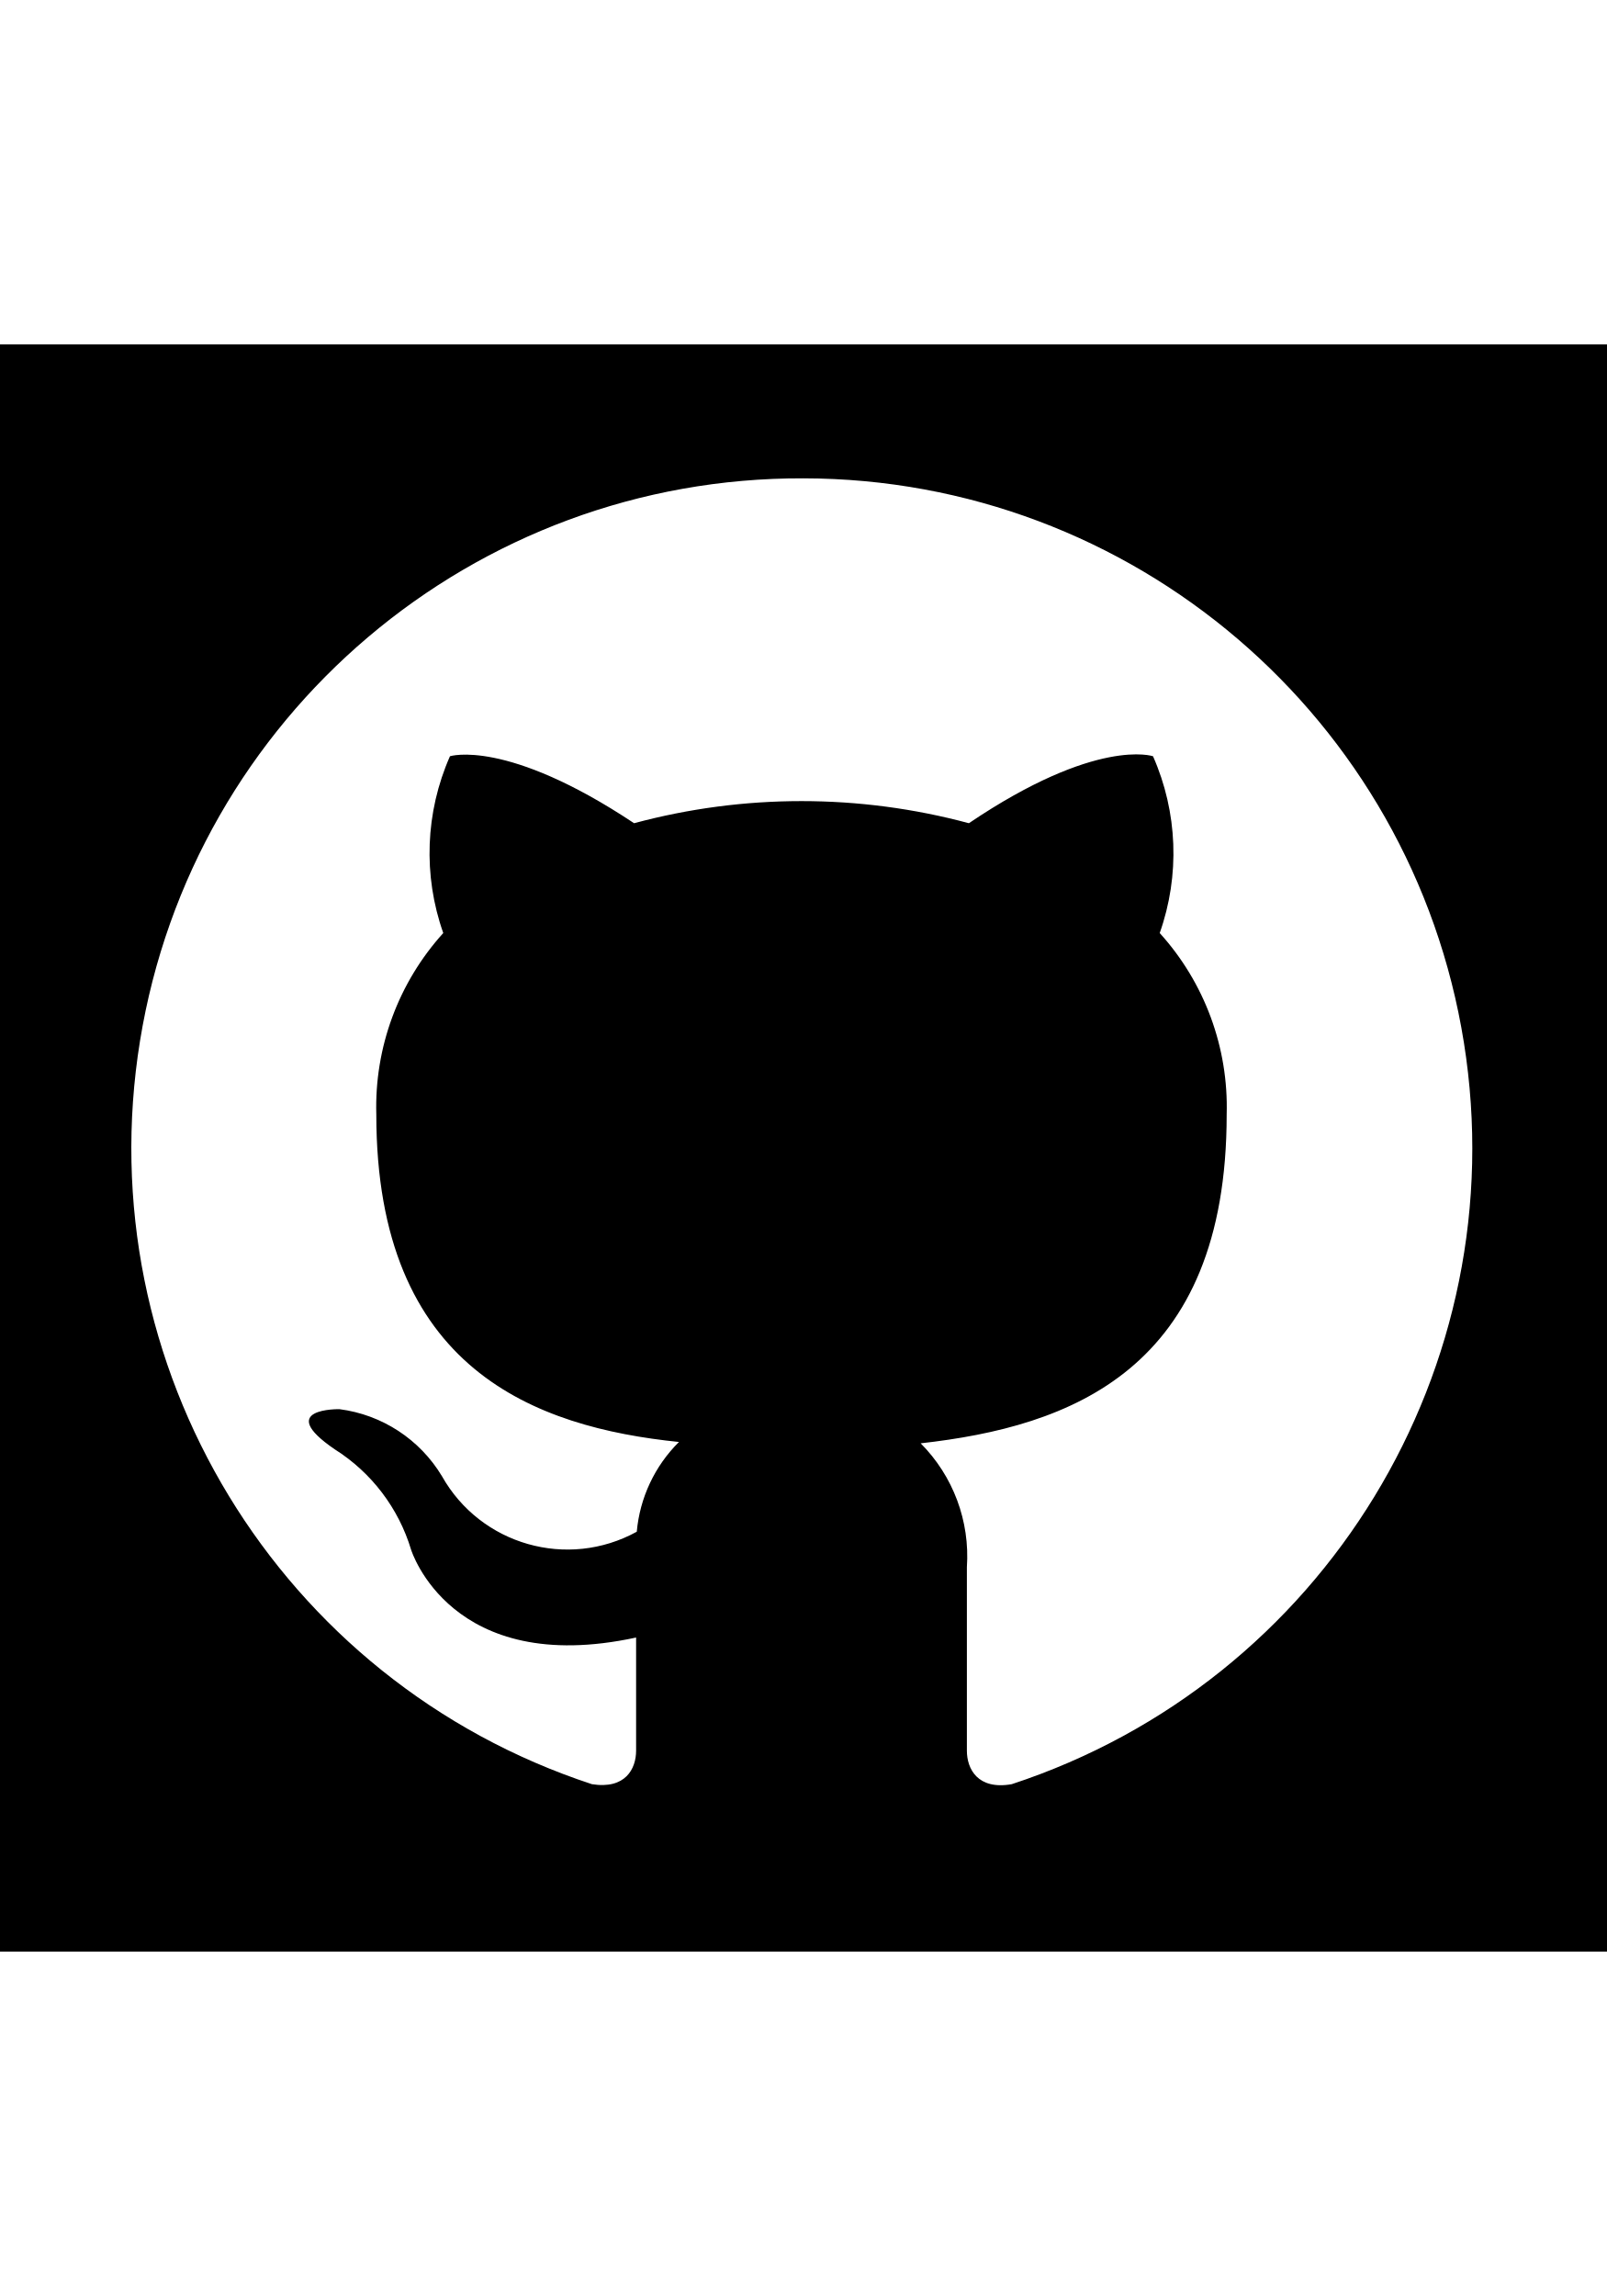
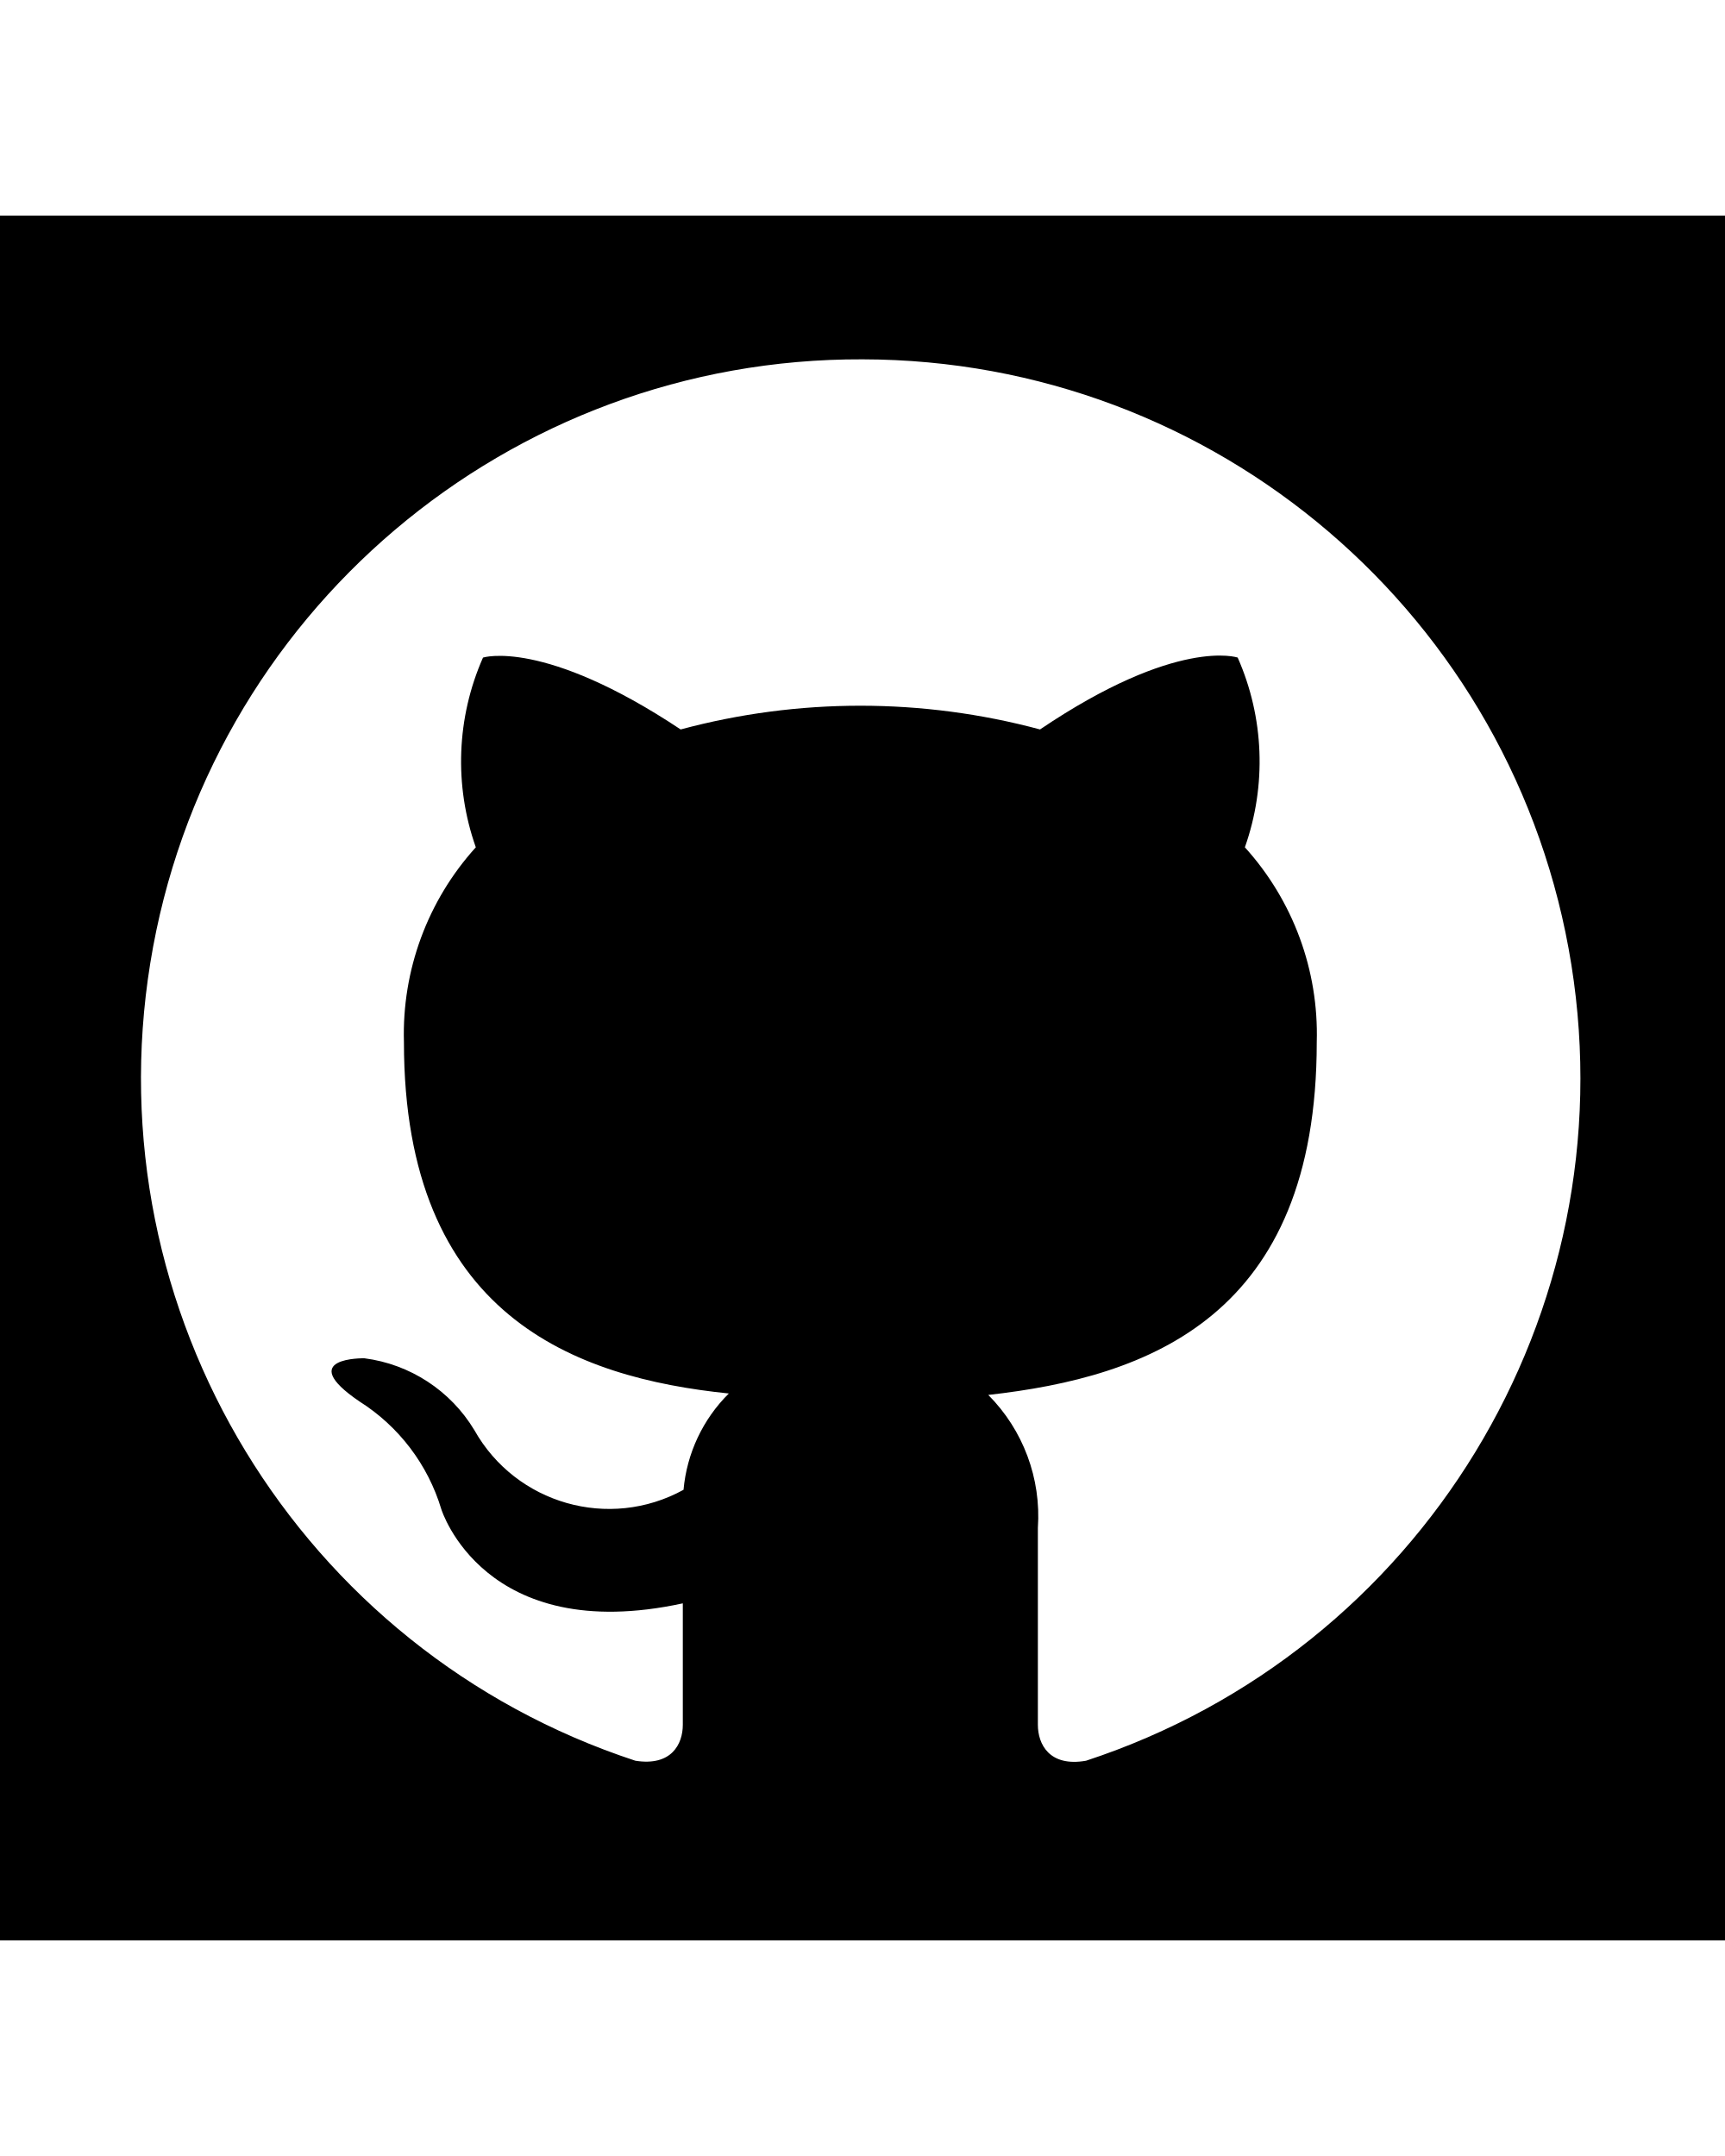
- <svg xmlns="http://www.w3.org/2000/svg" width="56px" height="80px" fill="#ffff" viewBox="0 0 24 24">
+ <svg xmlns="http://www.w3.org/2000/svg" height="50px" width="40px" fill="#ffff" viewBox="0 0 24 24">
  <rect width="24" height="24" fill="#000" />
  <path d="M12,2A10,10,0,0,0,8.84,21.5c.5.08.66-.23.66-.5V19.31C6.73,19.91,6.14,18,6.14,18A2.69,2.69,0,0,0,5,16.5c-.91-.62.07-.6.07-.6a2.1,2.1,0,0,1,1.53,1,2.15,2.15,0,0,0,2.91.83,2.16,2.16,0,0,1,.63-1.34C8,16.17,5.62,15.31,5.62,11.5a3.87,3.87,0,0,1,1-2.71,3.58,3.58,0,0,1,.1-2.64s.84-.27,2.75,1a9.63,9.63,0,0,1,5,0c1.91-1.29,2.75-1,2.75-1a3.58,3.58,0,0,1,.1,2.64,3.87,3.87,0,0,1,1,2.71c0,3.82-2.34,4.66-4.57,4.91a2.39,2.39,0,0,1,.69,1.85V21c0,.27.16.59.67.5A10,10,0,0,0,12,2Z" />
</svg>
